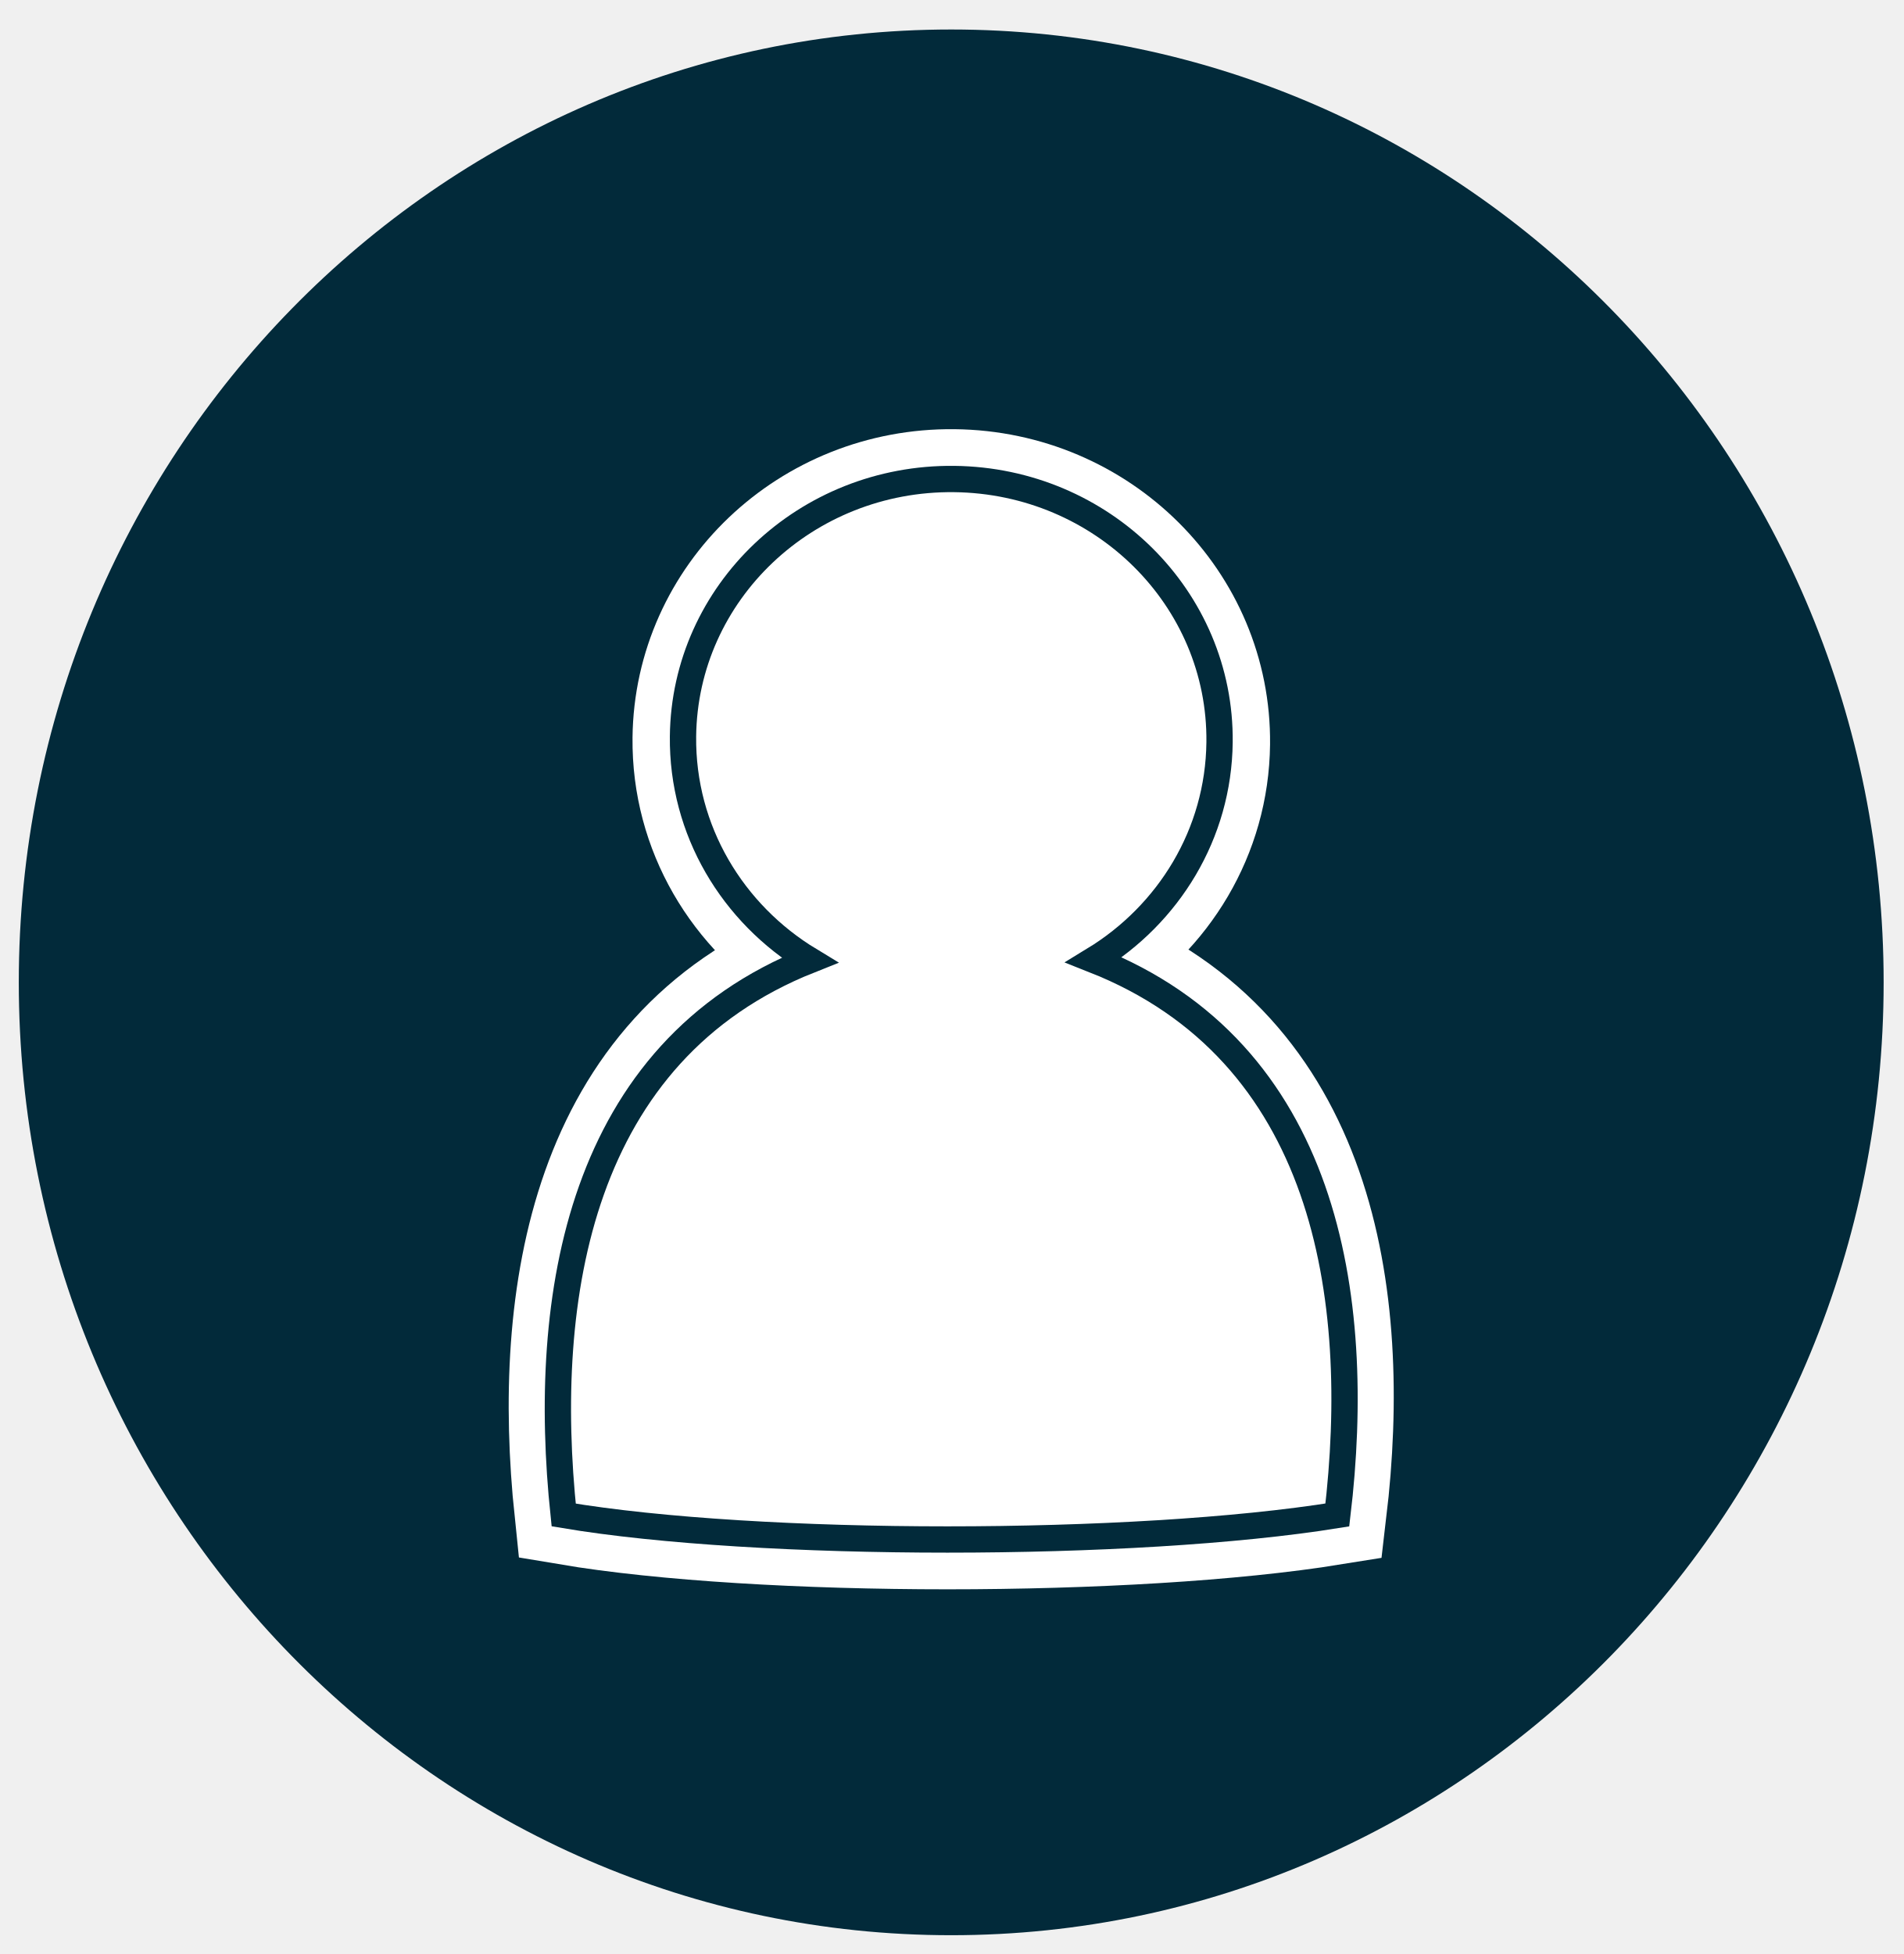
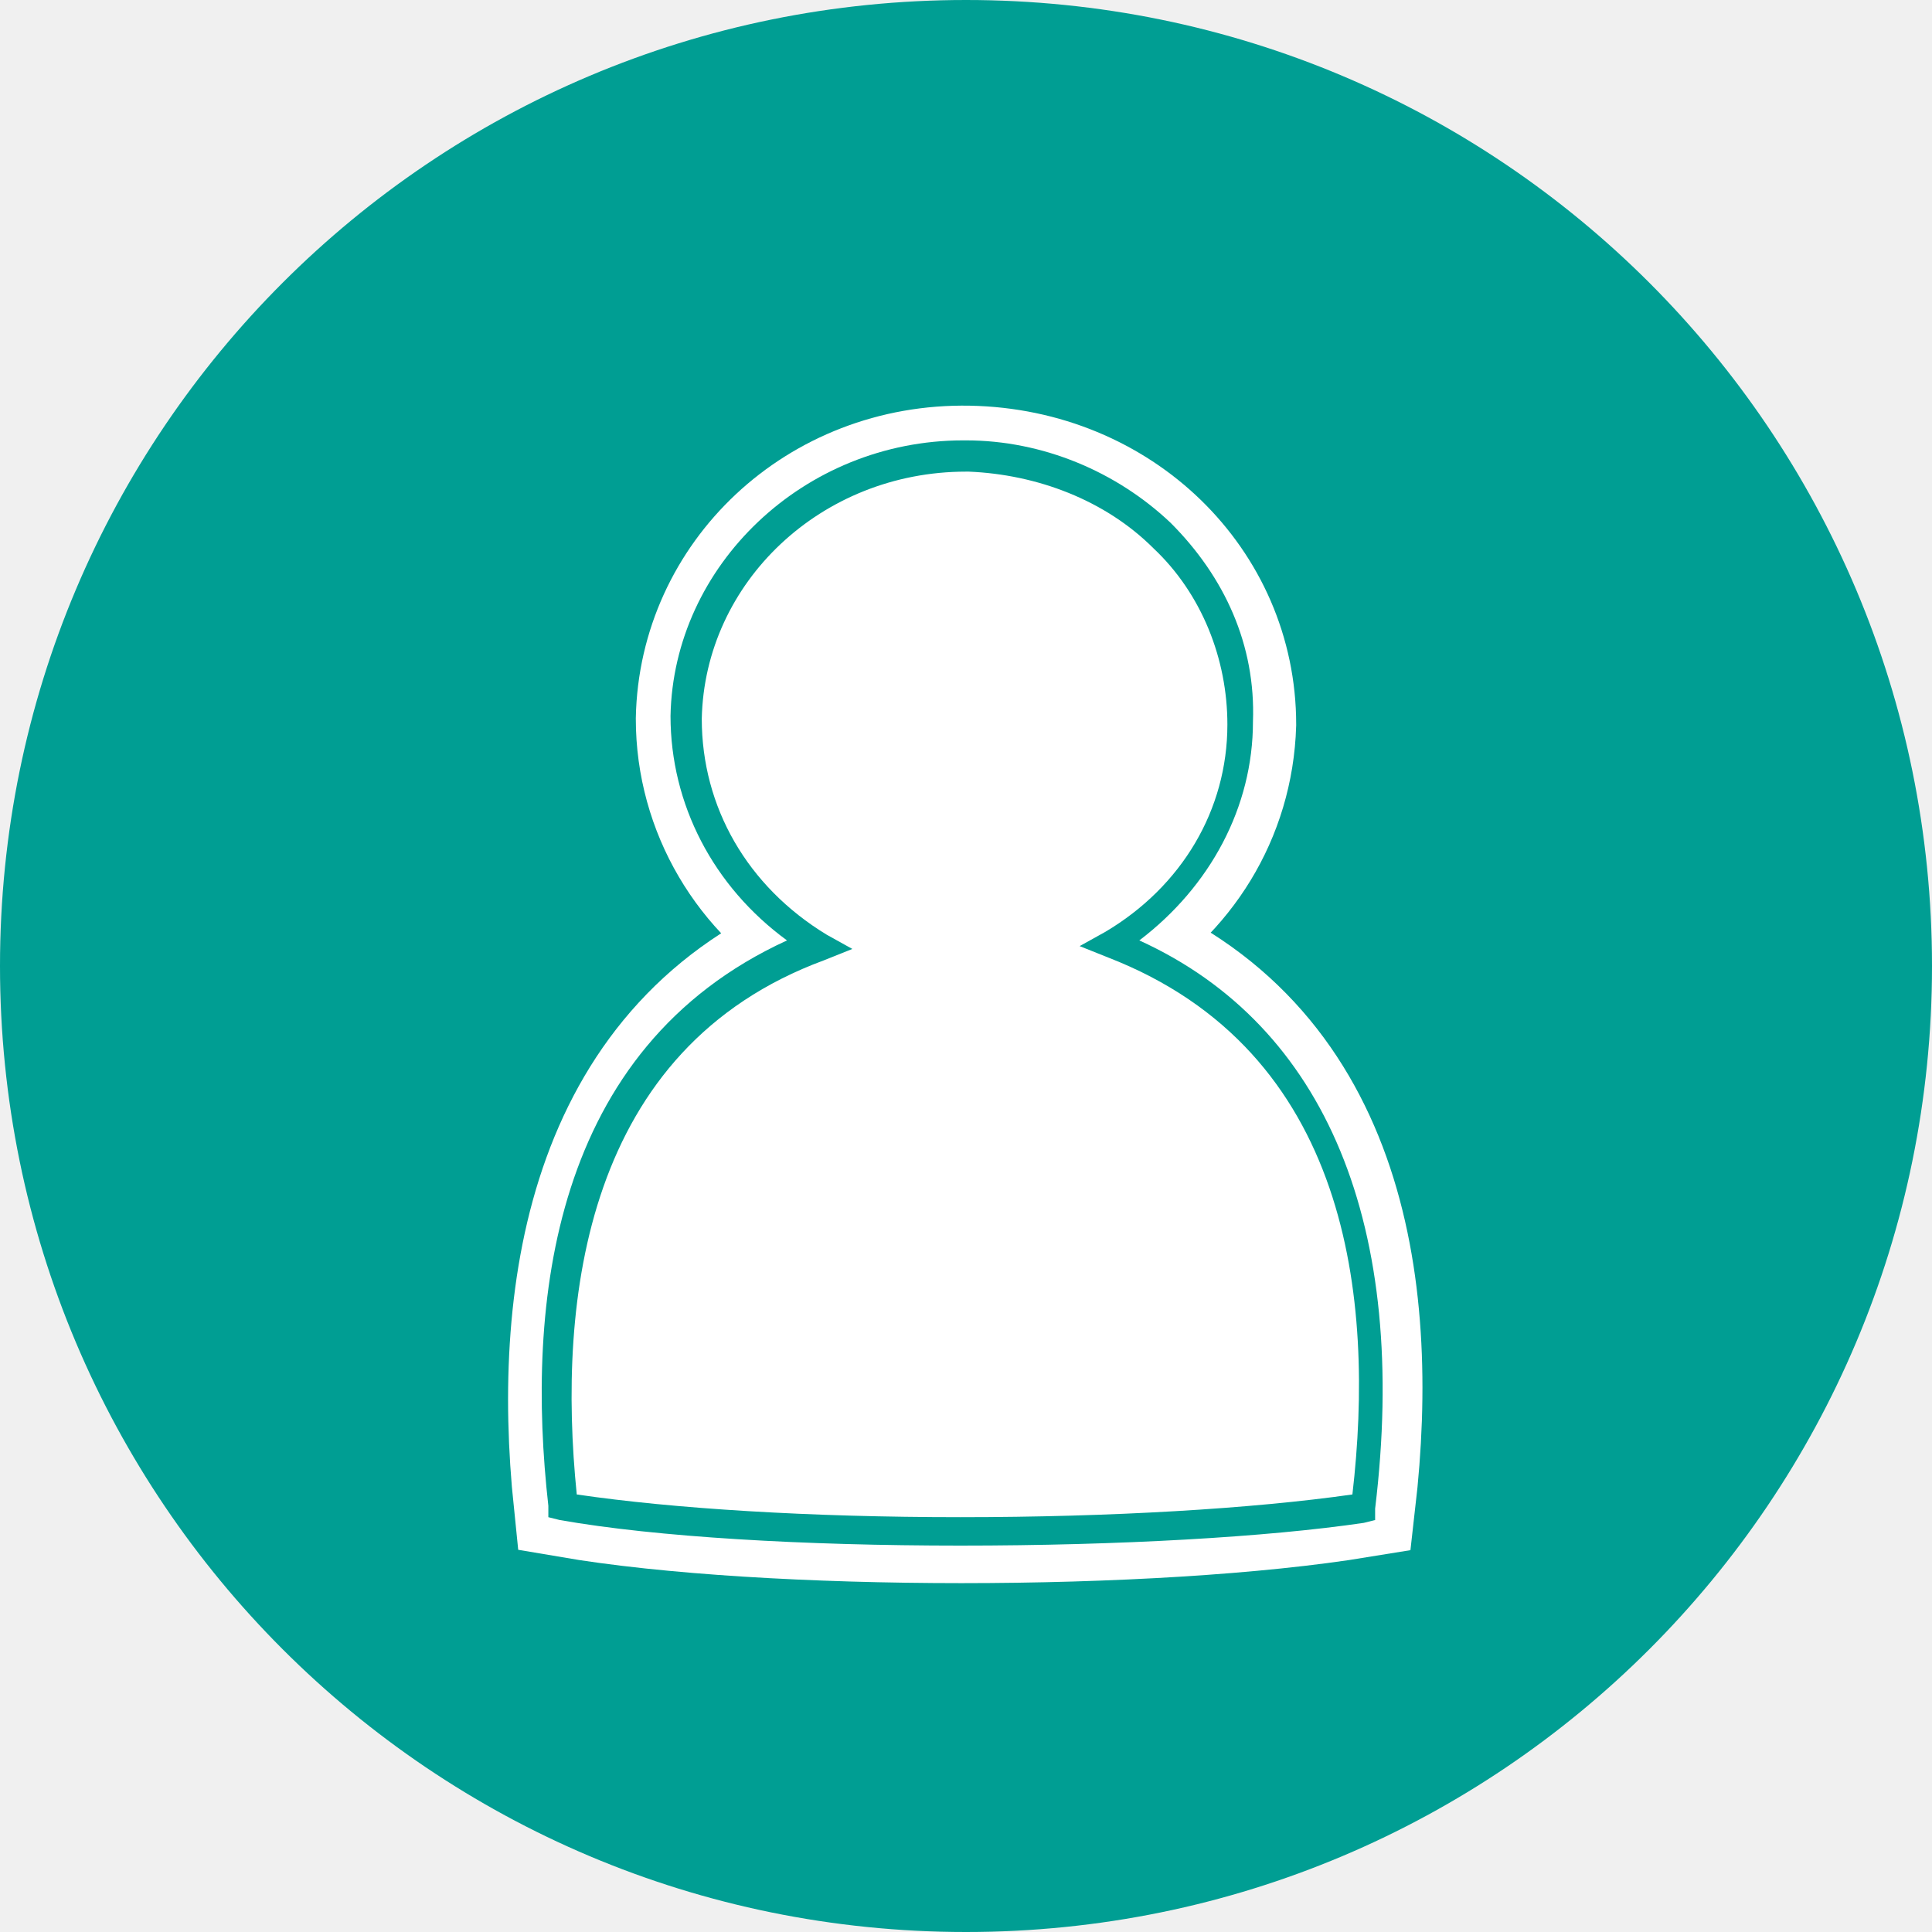
- <svg xmlns="http://www.w3.org/2000/svg" xmlns:xlink="http://www.w3.org/1999/xlink" version="1.1" id="Layer_1" x="0px" y="0px" width="101.333px" height="104px" viewBox="0 0 101.333 104" enable-background="new 0 0 101.333 104" xml:space="preserve">
+ <svg xmlns="http://www.w3.org/2000/svg" xmlns:xlink="http://www.w3.org/1999/xlink" version="1.1" id="Layer_1" x="0px" y="0px" viewBox="16.7 18 68 68" enable-background="new 16.7 18 68 68" xml:space="preserve">
  <g>
-     <defs>
-       <rect id="SVGID_1_" x="1" y="1.57" width="99.254" height="101.43" />
-     </defs>
-     <clipPath id="SVGID_2_">
-       <use xlink:href="#SVGID_1_" overflow="visible" />
-     </clipPath>
-     <path clip-path="url(#SVGID_2_)" fill="#022A3A" d="M50.627,103c27.408,0,49.627-22.706,49.627-50.715S78.035,1.57,50.627,1.57   S1,24.276,1,52.285S23.219,103,50.627,103" />
-     <path clip-path="url(#SVGID_2_)" fill="#FFFFFF" d="M58.143,51.106c12.24,4.853,14.2,17.764,12.823,29.352   c-10.677,1.729-30.506,1.729-40.752,0c-1.21-11.558,0.809-24.484,12.951-29.334c-4.046-2.46-6.719-6.853-6.665-11.837   c0.082-7.601,6.475-13.694,14.28-13.609c7.805,0.085,14.064,6.316,13.982,13.917C64.71,44.456,62.076,48.7,58.143,51.106" />
-     <path clip-path="url(#SVGID_2_)" fill="none" stroke="#FFFFFF" stroke-width="5.67" stroke-miterlimit="10" d="M58.143,51.106   c12.24,4.853,14.2,17.764,12.823,29.352c-10.677,1.729-30.506,1.729-40.752,0c-1.21-11.558,0.809-24.484,12.951-29.334   c-4.046-2.46-6.719-6.853-6.665-11.837c0.082-7.601,6.475-13.694,14.28-13.609c7.805,0.085,14.064,6.316,13.982,13.917   C64.71,44.456,62.076,48.7,58.143,51.106z" />
-     <path clip-path="url(#SVGID_2_)" fill="#FFFFFF" d="M58.221,51.089c12.368,4.884,14.349,17.88,12.957,29.544   c-10.788,1.741-30.825,1.741-41.177,0c-1.224-11.634,0.816-24.644,13.085-29.526c-4.088-2.476-6.789-6.898-6.734-11.915   c0.083-7.65,6.543-13.783,14.429-13.697s14.211,6.357,14.128,14.008C64.856,44.395,62.196,48.667,58.221,51.089" />
-     <path clip-path="url(#SVGID_2_)" fill="none" stroke="#022A3A" stroke-width="1.4" stroke-miterlimit="10" d="M58.221,51.089   c12.368,4.884,14.349,17.88,12.957,29.544c-10.788,1.741-30.825,1.741-41.177,0c-1.224-11.634,0.816-24.644,13.085-29.526   c-4.088-2.476-6.789-6.898-6.734-11.915c0.083-7.65,6.543-13.783,14.429-13.697s14.211,6.357,14.128,14.008   C64.856,44.395,62.196,48.667,58.221,51.089z" />
+     <g>
+       <defs>
+         <rect id="SVGID_1_" x="16.7" y="18" width="68" height="68" />
+       </defs>
+       <clipPath id="SVGID_2_">
+         <use xlink:href="#SVGID_1_" overflow="visible" />
+       </clipPath>
+       <path clip-path="url(#SVGID_2_)" fill="#009E93" d="M50.7,86c18.8,0,34-15.2,34-34s-15.2-34-34-34s-34,15.2-34,34S31.9,86,50.7,86    " />
+     </g>
+     <g>
+       <defs>
+         <rect id="SVGID_3_" x="16.7" y="18" width="68" height="68" />
+       </defs>
+       <clipPath id="SVGID_4_">
+         <use xlink:href="#SVGID_3_" overflow="visible" />
+       </clipPath>
+       <path clip-path="url(#SVGID_4_)" fill="#FFFFFF" d="M55.8,51.2c8.4,3.3,9.7,11.9,8.8,19.7c-7.3,1.2-20.9,1.2-27.9,0    c-0.8-7.7,0.6-16.4,8.9-19.7c-2.8-1.6-4.6-4.6-4.6-7.9c0.1-5.1,4.4-9.2,9.8-9.1s9.6,4.2,9.6,9.3C60.3,46.8,58.5,49.6,55.8,51.2" />
+     </g>
+     <g>
+       <defs>
+         <rect id="SVGID_5_" x="16.7" y="18" width="68" height="68" />
+       </defs>
+       <clipPath id="SVGID_6_">
+         <use xlink:href="#SVGID_5_" overflow="visible" />
+       </clipPath>
+       <path clip-path="url(#SVGID_6_)" fill="none" stroke="#FFFFFF" stroke-width="3.843" stroke-miterlimit="10" d="M55.8,51.2    c8.4,3.3,9.7,11.9,8.8,19.7c-7.3,1.2-20.9,1.2-27.9,0c-0.8-7.7,0.6-16.4,8.9-19.7c-2.8-1.6-4.6-4.6-4.6-7.9    c0.1-5.1,4.4-9.2,9.8-9.1s9.6,4.2,9.6,9.3C60.3,46.8,58.5,49.6,55.8,51.2z" />
+     </g>
+     <g>
+       <defs>
+         <rect id="SVGID_7_" x="16.7" y="18" width="68" height="68" />
+       </defs>
+       <clipPath id="SVGID_8_">
+         <use xlink:href="#SVGID_7_" overflow="visible" />
+       </clipPath>
+       <path clip-path="url(#SVGID_8_)" fill="#FFFFFF" d="M55.9,51.2c8.5,3.3,9.8,12,8.9,19.8c-7.4,1.2-21.1,1.2-28.2,0    c-0.8-7.8,0.6-16.5,9-19.8c-2.8-1.7-4.7-4.6-4.6-8c0.1-5.1,4.5-9.2,9.9-9.2c5.4,0.1,9.7,4.3,9.7,9.4    C60.4,46.7,58.6,49.6,55.9,51.2" />
+     </g>
+     <g>
+       <defs>
+         <rect id="SVGID_9_" x="16.7" y="18" width="68" height="68" />
+       </defs>
+       <clipPath id="SVGID_10_">
+         <use xlink:href="#SVGID_9_" overflow="visible" />
+       </clipPath>
+       <g clip-path="url(#SVGID_10_)">
+         <path fill="#009E93" d="M50.5,72.4c-5.5,0-10.7-0.3-14.1-0.9l-0.4-0.1l0-0.4c-0.8-7.1,0.1-16.1,8.4-19.9     c-2.6-1.9-4.1-4.8-4.1-7.9c0.1-5.3,4.7-9.7,10.3-9.7l0.1,0c2.7,0,5.3,1.1,7.2,2.9c1.9,1.9,3,4.3,2.9,7c0,3-1.5,5.8-4,7.7     c6.6,3,9.5,10.1,8.3,20l0,0.4l-0.4,0.1C61.3,72.1,56.1,72.4,50.5,72.4z M37,70.6c3.4,0.5,8.2,0.8,13.5,0.8     c5.3,0,10.3-0.3,13.8-0.8c0.8-6.9-0.1-15.6-8.6-18.9l-1-0.4l0.9-0.5c2.7-1.6,4.3-4.3,4.3-7.3c0-2.3-0.9-4.6-2.6-6.2     c-1.7-1.7-4.1-2.6-6.5-2.7l-0.1,0c-5.1,0-9.2,3.9-9.3,8.7c0,3.1,1.6,5.9,4.4,7.6l0.9,0.5l-1,0.4C37.3,54.9,36.3,63.7,37,70.6z" />
+       </g>
+     </g>
  </g>
</svg>
